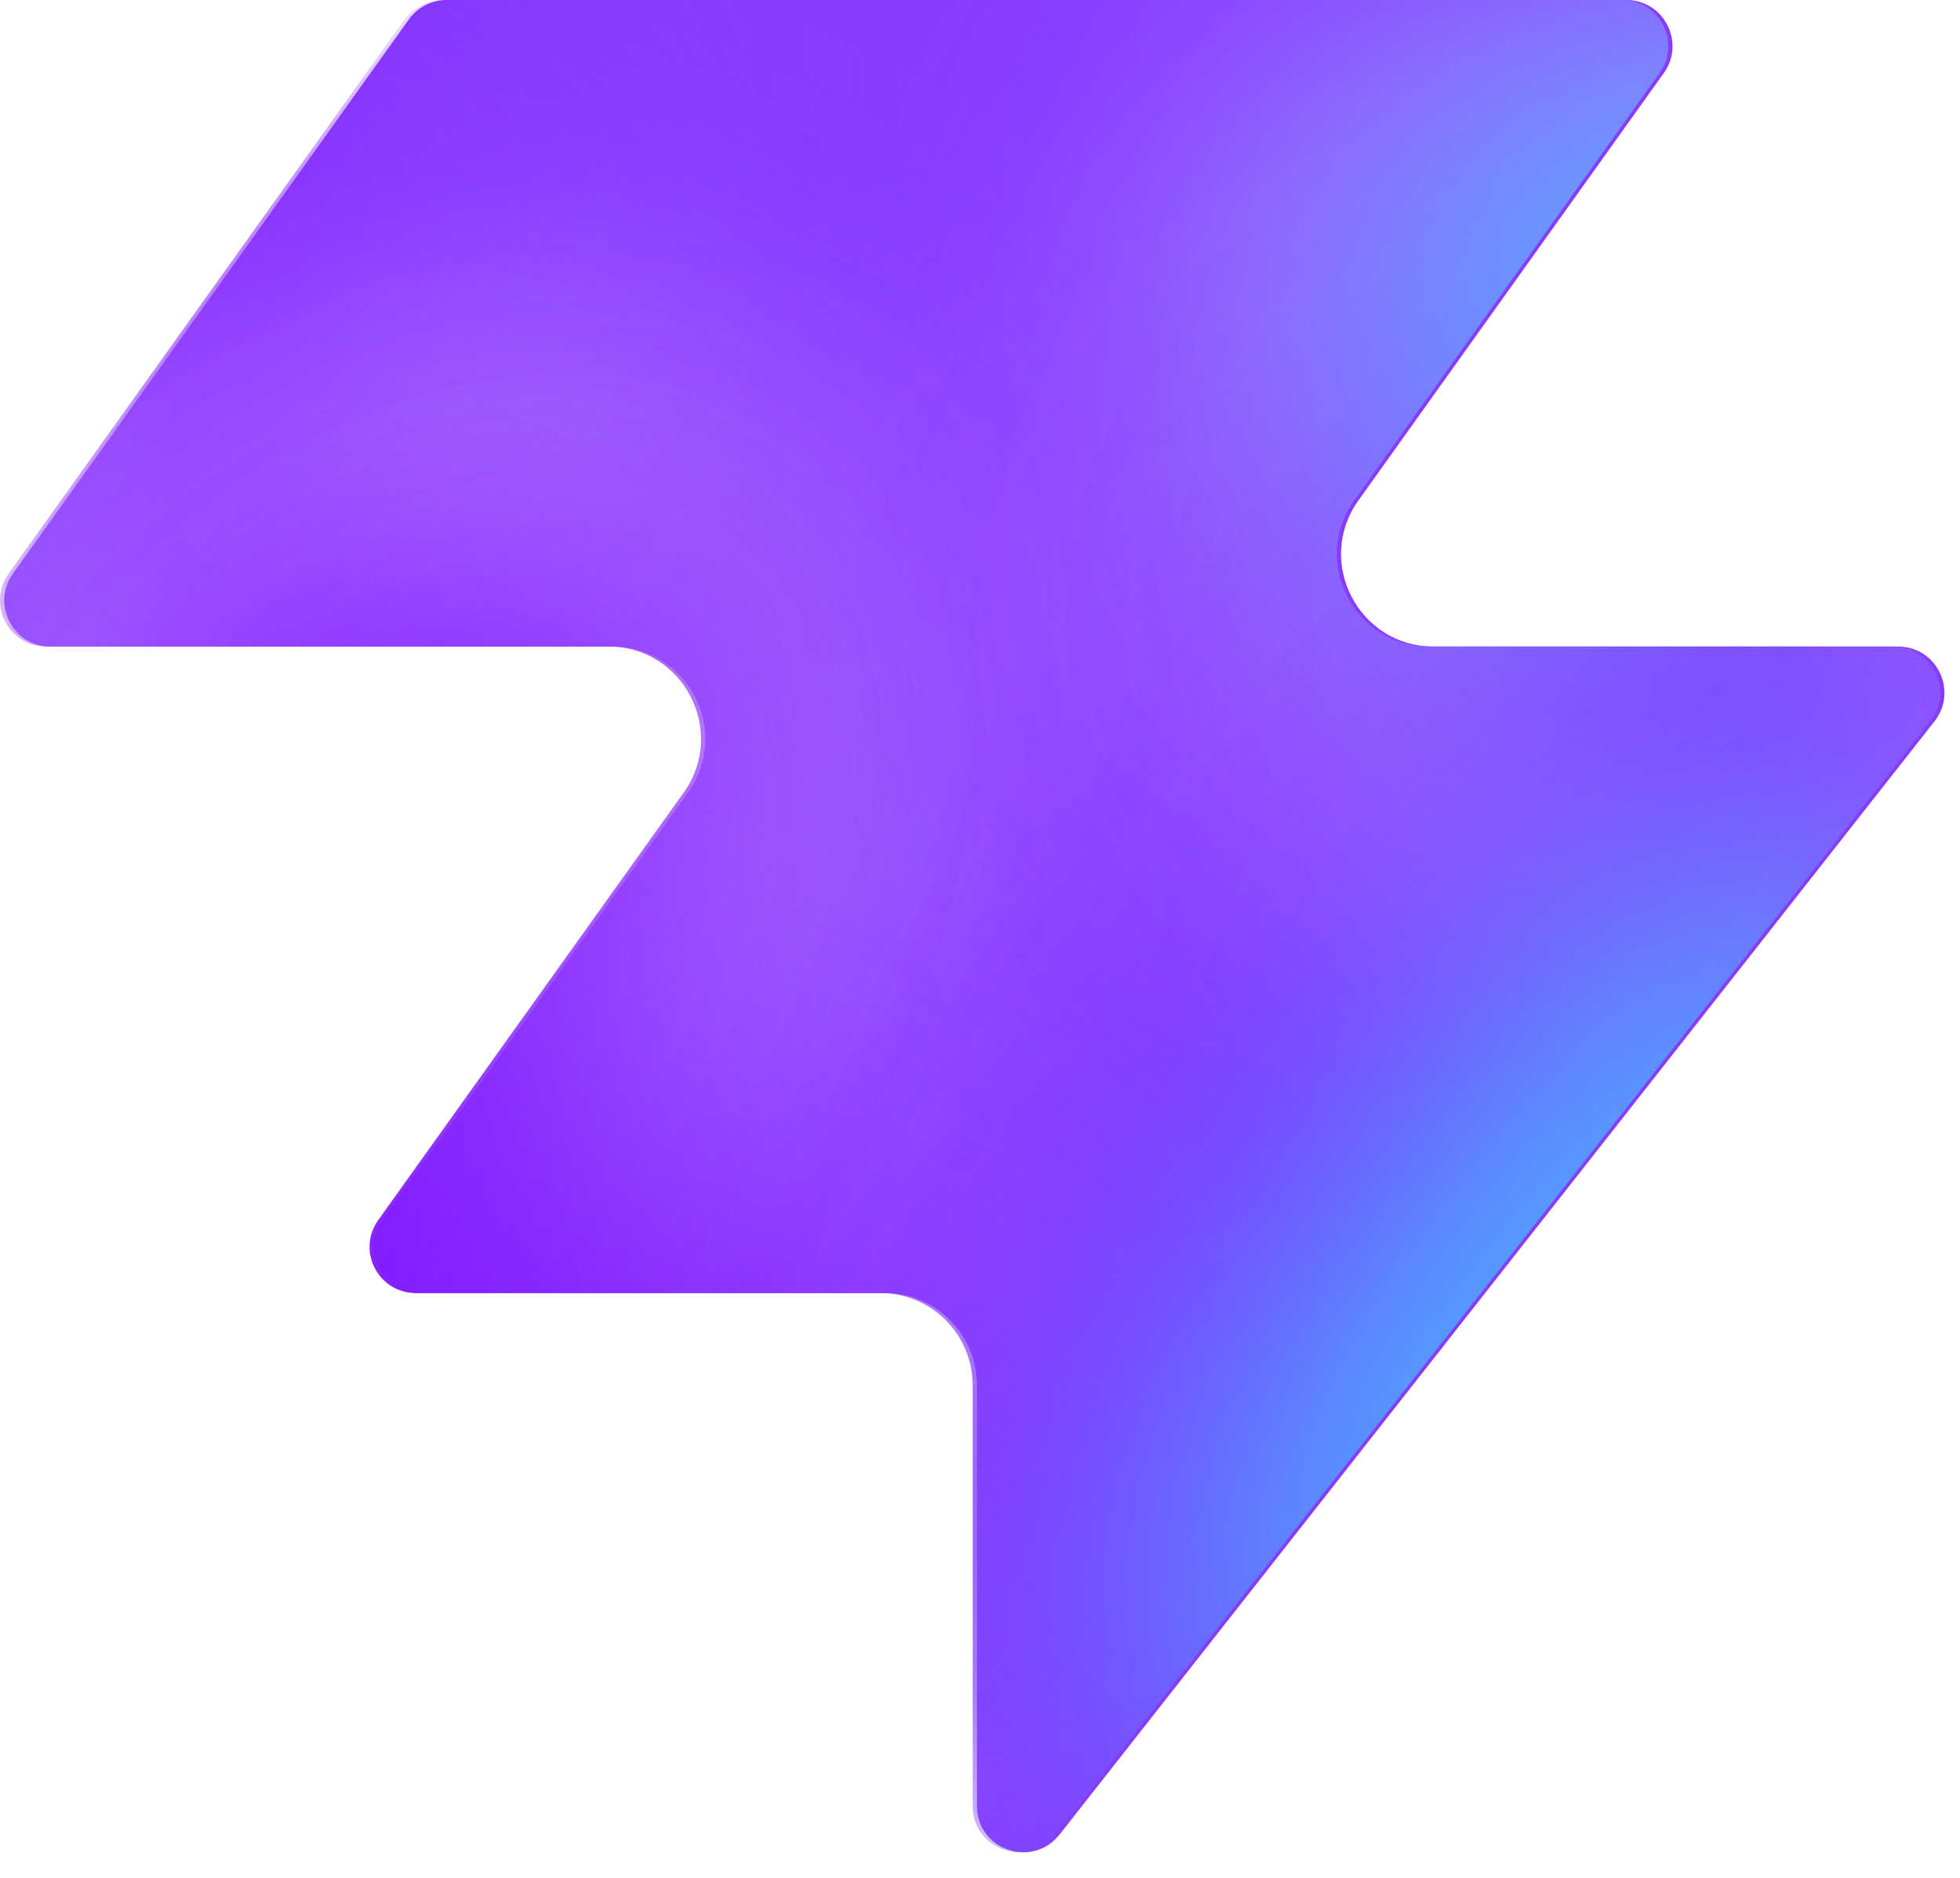
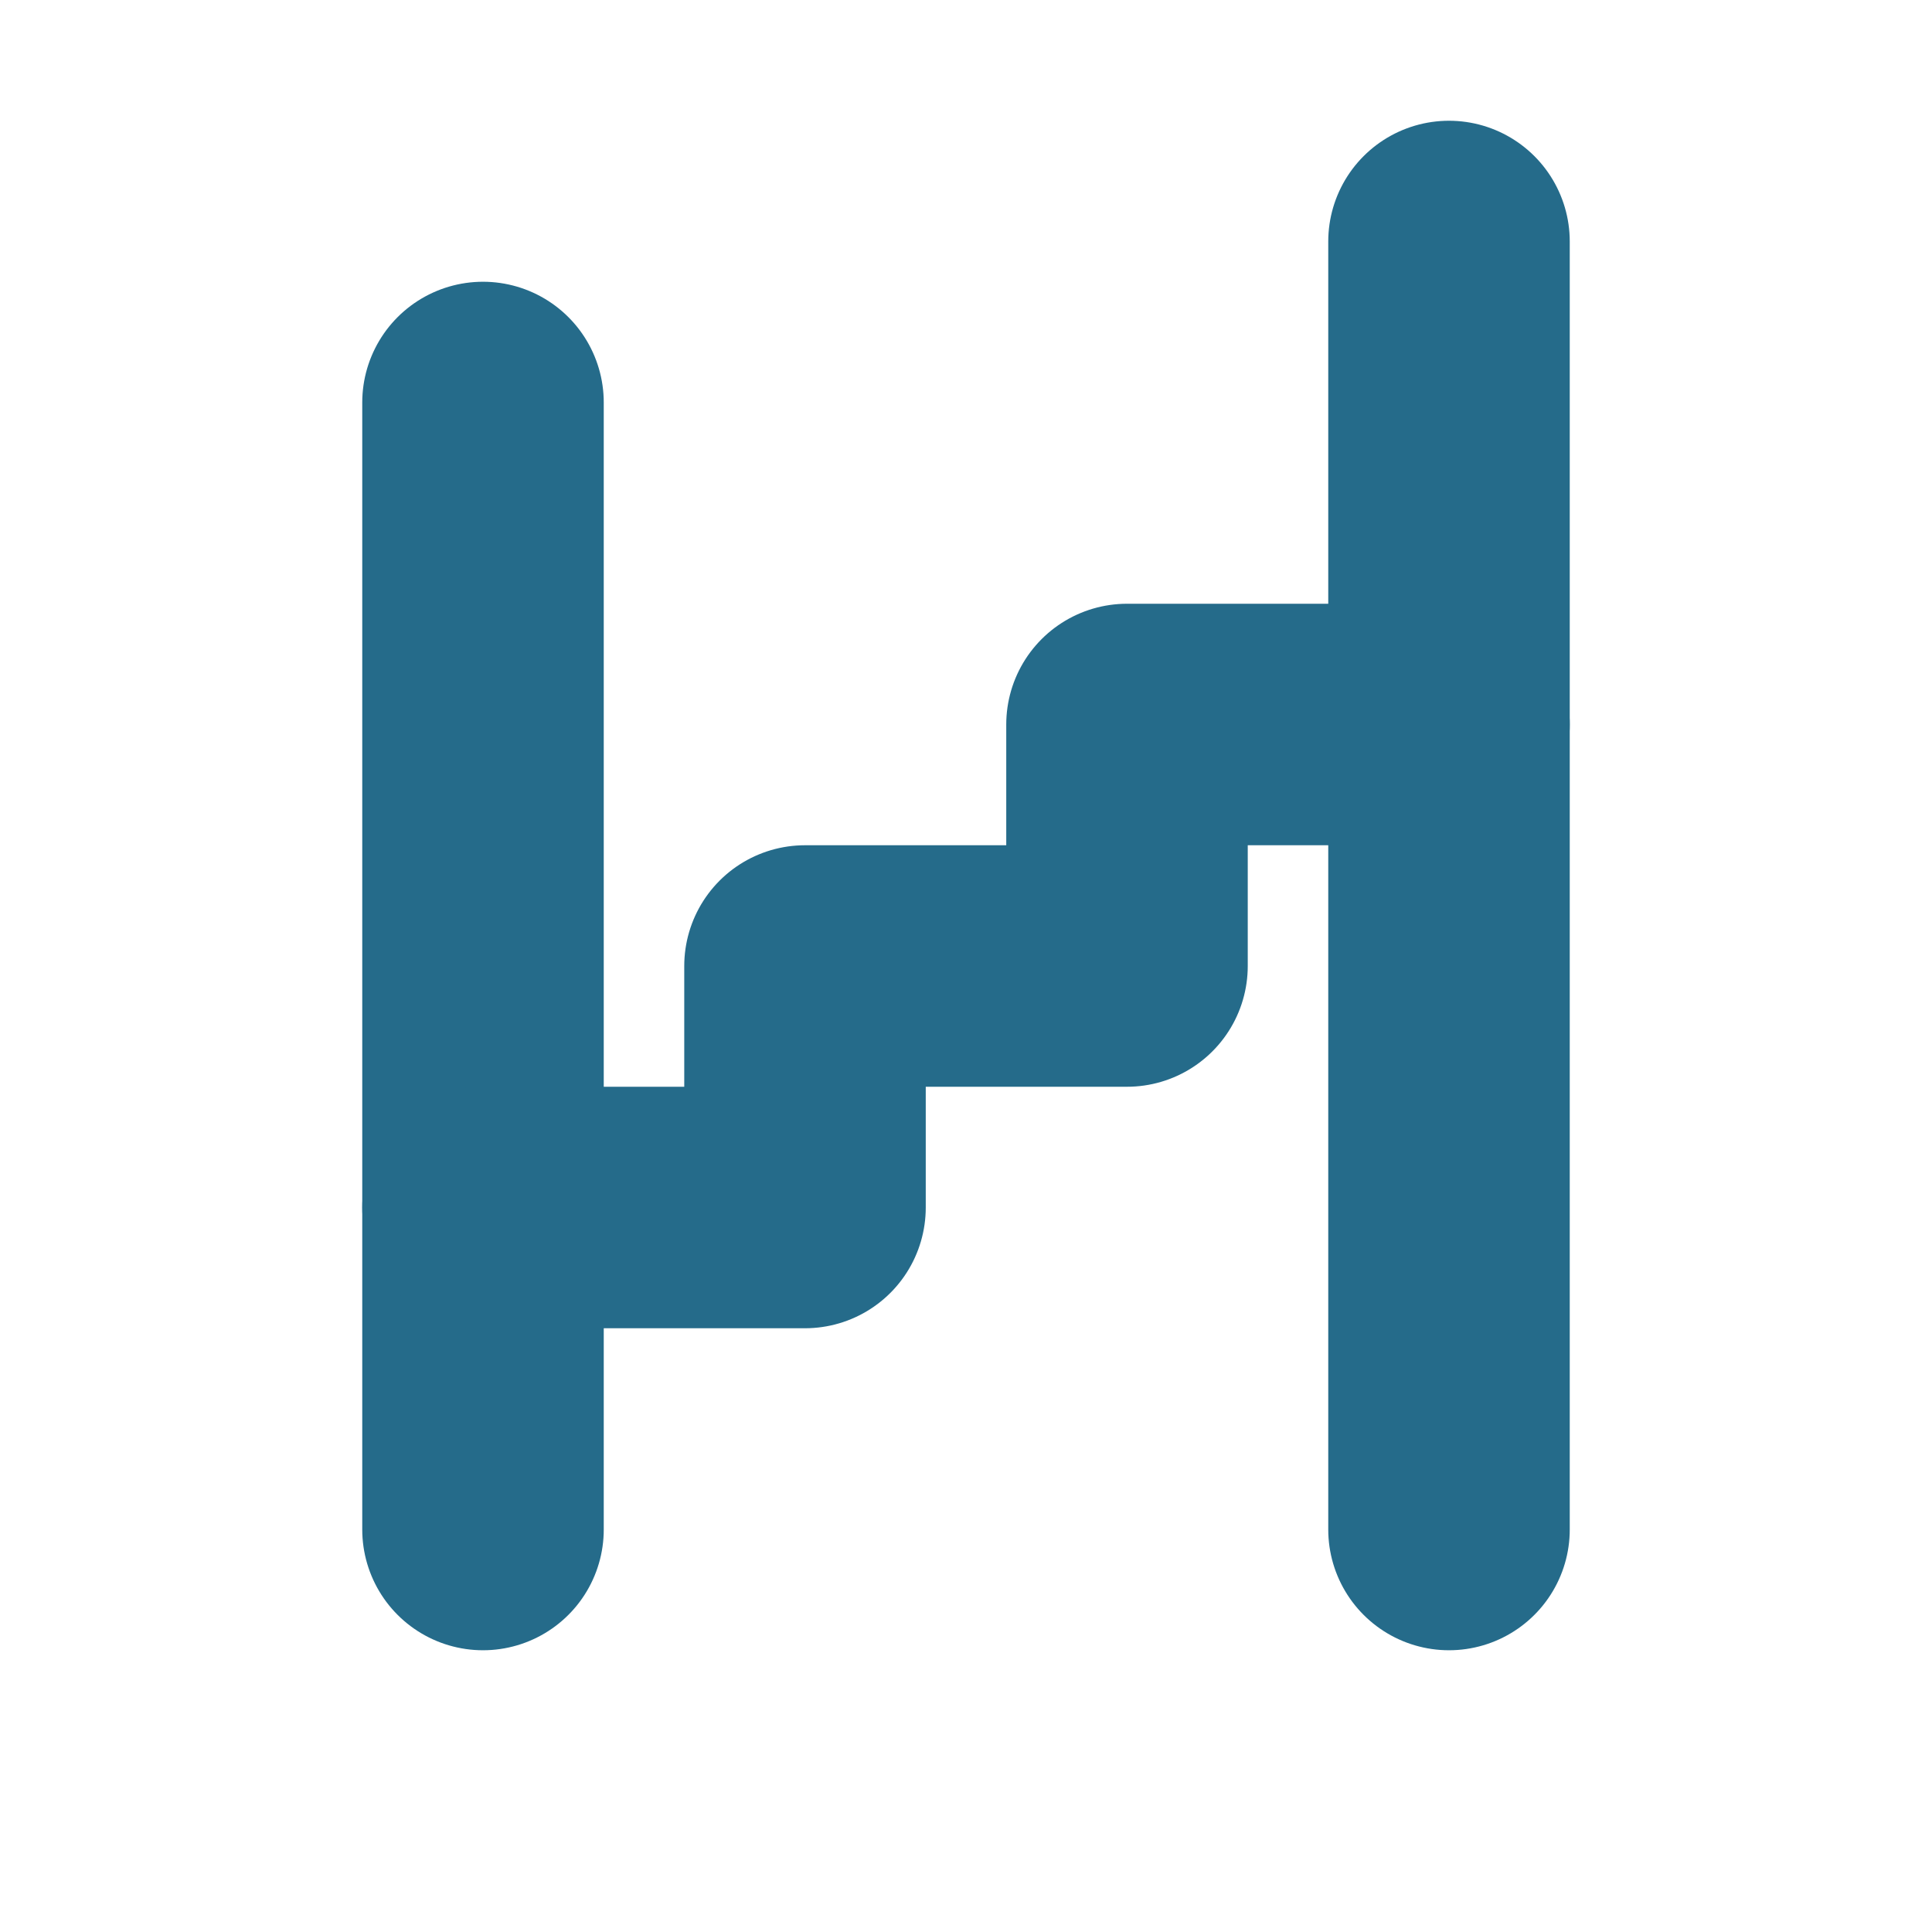
- <svg xmlns="http://www.w3.org/2000/svg" width="48" height="46" fill="none" viewBox="0 0 48 46">
-   <path fill="#863bff" d="M25.946 44.938c-.664.845-2.021.375-2.021-.698V33.937a2.26 2.26 0 0 0-2.262-2.262H10.287c-.92 0-1.456-1.04-.92-1.788l7.48-10.471c1.07-1.497 0-3.578-1.842-3.578H1.237c-.92 0-1.456-1.04-.92-1.788L10.013.474c.214-.297.556-.474.92-.474h28.894c.92 0 1.456 1.04.92 1.788l-7.48 10.471c-1.07 1.498 0 3.579 1.842 3.579h11.377c.943 0 1.473 1.088.89 1.83L25.947 44.94z" style="fill:#863bff;fill:color(display-p3 .525 .23 1);fill-opacity:1" />
-   <mask id="a" width="48" height="46" x="0" y="0" maskUnits="userSpaceOnUse" style="mask-type:alpha">
-     <path fill="#000" d="M25.842 44.938c-.664.844-2.021.375-2.021-.698V33.937a2.26 2.26 0 0 0-2.262-2.262H10.183c-.92 0-1.456-1.04-.92-1.788l7.48-10.471c1.07-1.498 0-3.579-1.842-3.579H1.133c-.92 0-1.456-1.04-.92-1.787L9.91.473c.214-.297.556-.474.92-.474h28.894c.92 0 1.456 1.04.92 1.788l-7.48 10.471c-1.07 1.498 0 3.578 1.842 3.578h11.377c.943 0 1.473 1.088.89 1.832L25.843 44.94z" style="fill:#000;fill-opacity:1" />
-   </mask>
-   <g mask="url(#a)">
-     <g filter="url(#b)">
-       <ellipse cx="5.508" cy="14.704" fill="#ede6ff" rx="5.508" ry="14.704" style="fill:#ede6ff;fill:color(display-p3 .927 .903 1);fill-opacity:1" transform="matrix(.00324 1 1 -.00324 -4.47 31.516)" />
-     </g>
-     <g filter="url(#c)">
-       <ellipse cx="10.399" cy="29.851" fill="#ede6ff" rx="10.399" ry="29.851" style="fill:#ede6ff;fill:color(display-p3 .927 .903 1);fill-opacity:1" transform="matrix(.00324 1 1 -.00324 -39.328 7.883)" />
-     </g>
-     <g filter="url(#d)">
-       <ellipse cx="5.508" cy="30.487" fill="#7e14ff" rx="5.508" ry="30.487" style="fill:#7e14ff;fill:color(display-p3 .492 .077 1);fill-opacity:1" transform="rotate(89.814 -25.913 -14.639)scale(1 -1)" />
-     </g>
-     <g filter="url(#e)">
-       <ellipse cx="5.508" cy="30.599" fill="#7e14ff" rx="5.508" ry="30.599" style="fill:#7e14ff;fill:color(display-p3 .492 .077 1);fill-opacity:1" transform="rotate(89.814 -32.644 -3.334)scale(1 -1)" />
-     </g>
-     <g filter="url(#f)">
-       <ellipse cx="5.508" cy="30.599" fill="#7e14ff" rx="5.508" ry="30.599" style="fill:#7e14ff;fill:color(display-p3 .492 .077 1);fill-opacity:1" transform="matrix(.00324 1 1 -.00324 -34.34 30.47)" />
-     </g>
-     <g filter="url(#g)">
-       <ellipse cx="14.072" cy="22.078" fill="#ede6ff" rx="14.072" ry="22.078" style="fill:#ede6ff;fill:color(display-p3 .927 .903 1);fill-opacity:1" transform="rotate(93.35 24.506 48.493)scale(-1 1)" />
-     </g>
-     <g filter="url(#h)">
-       <ellipse cx="3.47" cy="21.501" fill="#7e14ff" rx="3.47" ry="21.501" style="fill:#7e14ff;fill:color(display-p3 .492 .077 1);fill-opacity:1" transform="rotate(89.009 28.708 47.59)scale(-1 1)" />
-     </g>
-     <g filter="url(#i)">
-       <ellipse cx="3.47" cy="21.501" fill="#7e14ff" rx="3.47" ry="21.501" style="fill:#7e14ff;fill:color(display-p3 .492 .077 1);fill-opacity:1" transform="rotate(89.009 28.708 47.59)scale(-1 1)" />
-     </g>
-     <g filter="url(#j)">
-       <ellipse cx=".387" cy="8.972" fill="#7e14ff" rx="4.407" ry="29.108" style="fill:#7e14ff;fill:color(display-p3 .492 .077 1);fill-opacity:1" transform="rotate(39.51 .387 8.972)" />
-     </g>
-     <g filter="url(#k)">
-       <ellipse cx="47.523" cy="-6.092" fill="#7e14ff" rx="4.407" ry="29.108" style="fill:#7e14ff;fill:color(display-p3 .492 .077 1);fill-opacity:1" transform="rotate(37.892 47.523 -6.092)" />
-     </g>
-     <g filter="url(#l)">
-       <ellipse cx="41.412" cy="6.333" fill="#47bfff" rx="5.971" ry="9.665" style="fill:#47bfff;fill:color(display-p3 .28 .748 1);fill-opacity:1" transform="rotate(37.892 41.412 6.333)" />
-     </g>
-     <g filter="url(#m)">
-       <ellipse cx="-1.879" cy="38.332" fill="#7e14ff" rx="4.407" ry="29.108" style="fill:#7e14ff;fill:color(display-p3 .492 .077 1);fill-opacity:1" transform="rotate(37.892 -1.88 38.332)" />
-     </g>
-     <g filter="url(#n)">
-       <ellipse cx="-1.879" cy="38.332" fill="#7e14ff" rx="4.407" ry="29.108" style="fill:#7e14ff;fill:color(display-p3 .492 .077 1);fill-opacity:1" transform="rotate(37.892 -1.88 38.332)" />
-     </g>
-     <g filter="url(#o)">
-       <ellipse cx="35.651" cy="29.907" fill="#7e14ff" rx="4.407" ry="29.108" style="fill:#7e14ff;fill:color(display-p3 .492 .077 1);fill-opacity:1" transform="rotate(37.892 35.651 29.907)" />
-     </g>
-     <g filter="url(#p)">
-       <ellipse cx="38.418" cy="32.4" fill="#47bfff" rx="5.971" ry="15.297" style="fill:#47bfff;fill:color(display-p3 .28 .748 1);fill-opacity:1" transform="rotate(37.892 38.418 32.4)" />
-     </g>
-   </g>
-   <defs>
-     <filter id="b" width="60.045" height="41.654" x="-19.77" y="16.149" color-interpolation-filters="sRGB" filterUnits="userSpaceOnUse">
-       <feFlood flood-opacity="0" result="BackgroundImageFix" />
-       <feBlend in="SourceGraphic" in2="BackgroundImageFix" result="shape" />
-       <feGaussianBlur result="effect1_foregroundBlur_2002_17158" stdDeviation="7.659" />
-     </filter>
-     <filter id="c" width="90.34" height="51.437" x="-54.613" y="-7.533" color-interpolation-filters="sRGB" filterUnits="userSpaceOnUse">
-       <feFlood flood-opacity="0" result="BackgroundImageFix" />
-       <feBlend in="SourceGraphic" in2="BackgroundImageFix" result="shape" />
-       <feGaussianBlur result="effect1_foregroundBlur_2002_17158" stdDeviation="7.659" />
-     </filter>
-     <filter id="d" width="79.355" height="29.4" x="-49.64" y="2.03" color-interpolation-filters="sRGB" filterUnits="userSpaceOnUse">
-       <feFlood flood-opacity="0" result="BackgroundImageFix" />
-       <feBlend in="SourceGraphic" in2="BackgroundImageFix" result="shape" />
-       <feGaussianBlur result="effect1_foregroundBlur_2002_17158" stdDeviation="4.596" />
-     </filter>
-     <filter id="e" width="79.579" height="29.4" x="-45.045" y="20.029" color-interpolation-filters="sRGB" filterUnits="userSpaceOnUse">
-       <feFlood flood-opacity="0" result="BackgroundImageFix" />
-       <feBlend in="SourceGraphic" in2="BackgroundImageFix" result="shape" />
-       <feGaussianBlur result="effect1_foregroundBlur_2002_17158" stdDeviation="4.596" />
-     </filter>
-     <filter id="f" width="79.579" height="29.4" x="-43.513" y="21.178" color-interpolation-filters="sRGB" filterUnits="userSpaceOnUse">
-       <feFlood flood-opacity="0" result="BackgroundImageFix" />
-       <feBlend in="SourceGraphic" in2="BackgroundImageFix" result="shape" />
-       <feGaussianBlur result="effect1_foregroundBlur_2002_17158" stdDeviation="4.596" />
-     </filter>
-     <filter id="g" width="74.749" height="58.852" x="15.756" y="-17.901" color-interpolation-filters="sRGB" filterUnits="userSpaceOnUse">
-       <feFlood flood-opacity="0" result="BackgroundImageFix" />
-       <feBlend in="SourceGraphic" in2="BackgroundImageFix" result="shape" />
-       <feGaussianBlur result="effect1_foregroundBlur_2002_17158" stdDeviation="7.659" />
-     </filter>
-     <filter id="h" width="61.377" height="25.362" x="23.548" y="2.284" color-interpolation-filters="sRGB" filterUnits="userSpaceOnUse">
-       <feFlood flood-opacity="0" result="BackgroundImageFix" />
-       <feBlend in="SourceGraphic" in2="BackgroundImageFix" result="shape" />
-       <feGaussianBlur result="effect1_foregroundBlur_2002_17158" stdDeviation="4.596" />
-     </filter>
-     <filter id="i" width="61.377" height="25.362" x="23.548" y="2.284" color-interpolation-filters="sRGB" filterUnits="userSpaceOnUse">
-       <feFlood flood-opacity="0" result="BackgroundImageFix" />
-       <feBlend in="SourceGraphic" in2="BackgroundImageFix" result="shape" />
-       <feGaussianBlur result="effect1_foregroundBlur_2002_17158" stdDeviation="4.596" />
-     </filter>
-     <filter id="j" width="56.045" height="63.649" x="-27.636" y="-22.853" color-interpolation-filters="sRGB" filterUnits="userSpaceOnUse">
-       <feFlood flood-opacity="0" result="BackgroundImageFix" />
-       <feBlend in="SourceGraphic" in2="BackgroundImageFix" result="shape" />
-       <feGaussianBlur result="effect1_foregroundBlur_2002_17158" stdDeviation="4.596" />
-     </filter>
-     <filter id="k" width="54.814" height="64.646" x="20.116" y="-38.415" color-interpolation-filters="sRGB" filterUnits="userSpaceOnUse">
-       <feFlood flood-opacity="0" result="BackgroundImageFix" />
-       <feBlend in="SourceGraphic" in2="BackgroundImageFix" result="shape" />
-       <feGaussianBlur result="effect1_foregroundBlur_2002_17158" stdDeviation="4.596" />
-     </filter>
-     <filter id="l" width="33.541" height="35.313" x="24.641" y="-11.323" color-interpolation-filters="sRGB" filterUnits="userSpaceOnUse">
-       <feFlood flood-opacity="0" result="BackgroundImageFix" />
-       <feBlend in="SourceGraphic" in2="BackgroundImageFix" result="shape" />
-       <feGaussianBlur result="effect1_foregroundBlur_2002_17158" stdDeviation="4.596" />
-     </filter>
-     <filter id="m" width="54.814" height="64.646" x="-29.286" y="6.009" color-interpolation-filters="sRGB" filterUnits="userSpaceOnUse">
-       <feFlood flood-opacity="0" result="BackgroundImageFix" />
-       <feBlend in="SourceGraphic" in2="BackgroundImageFix" result="shape" />
-       <feGaussianBlur result="effect1_foregroundBlur_2002_17158" stdDeviation="4.596" />
-     </filter>
-     <filter id="n" width="54.814" height="64.646" x="-29.286" y="6.009" color-interpolation-filters="sRGB" filterUnits="userSpaceOnUse">
-       <feFlood flood-opacity="0" result="BackgroundImageFix" />
-       <feBlend in="SourceGraphic" in2="BackgroundImageFix" result="shape" />
-       <feGaussianBlur result="effect1_foregroundBlur_2002_17158" stdDeviation="4.596" />
-     </filter>
-     <filter id="o" width="54.814" height="64.646" x="8.244" y="-2.416" color-interpolation-filters="sRGB" filterUnits="userSpaceOnUse">
-       <feFlood flood-opacity="0" result="BackgroundImageFix" />
-       <feBlend in="SourceGraphic" in2="BackgroundImageFix" result="shape" />
-       <feGaussianBlur result="effect1_foregroundBlur_2002_17158" stdDeviation="4.596" />
-     </filter>
-     <filter id="p" width="39.409" height="43.623" x="18.713" y="10.588" color-interpolation-filters="sRGB" filterUnits="userSpaceOnUse">
-       <feFlood flood-opacity="0" result="BackgroundImageFix" />
-       <feBlend in="SourceGraphic" in2="BackgroundImageFix" result="shape" />
-       <feGaussianBlur result="effect1_foregroundBlur_2002_17158" stdDeviation="4.596" />
-     </filter>
-   </defs>
+ <svg xmlns="http://www.w3.org/2000/svg" viewBox="0 0 48 48" fill="none">
+   <path d="M12,10 L12,38" stroke="#256b8a" stroke-width="6" stroke-linecap="round" />
+   <path d="M36,6 L36,38" stroke="#256b8a" stroke-width="6" stroke-linecap="round" />
+   <path d="M12,30 L20,30 L20,24 L28,24 L28,18 L36,18" stroke="#256b8a" stroke-width="6" stroke-linecap="round" stroke-linejoin="round" fill="none" />
</svg>
